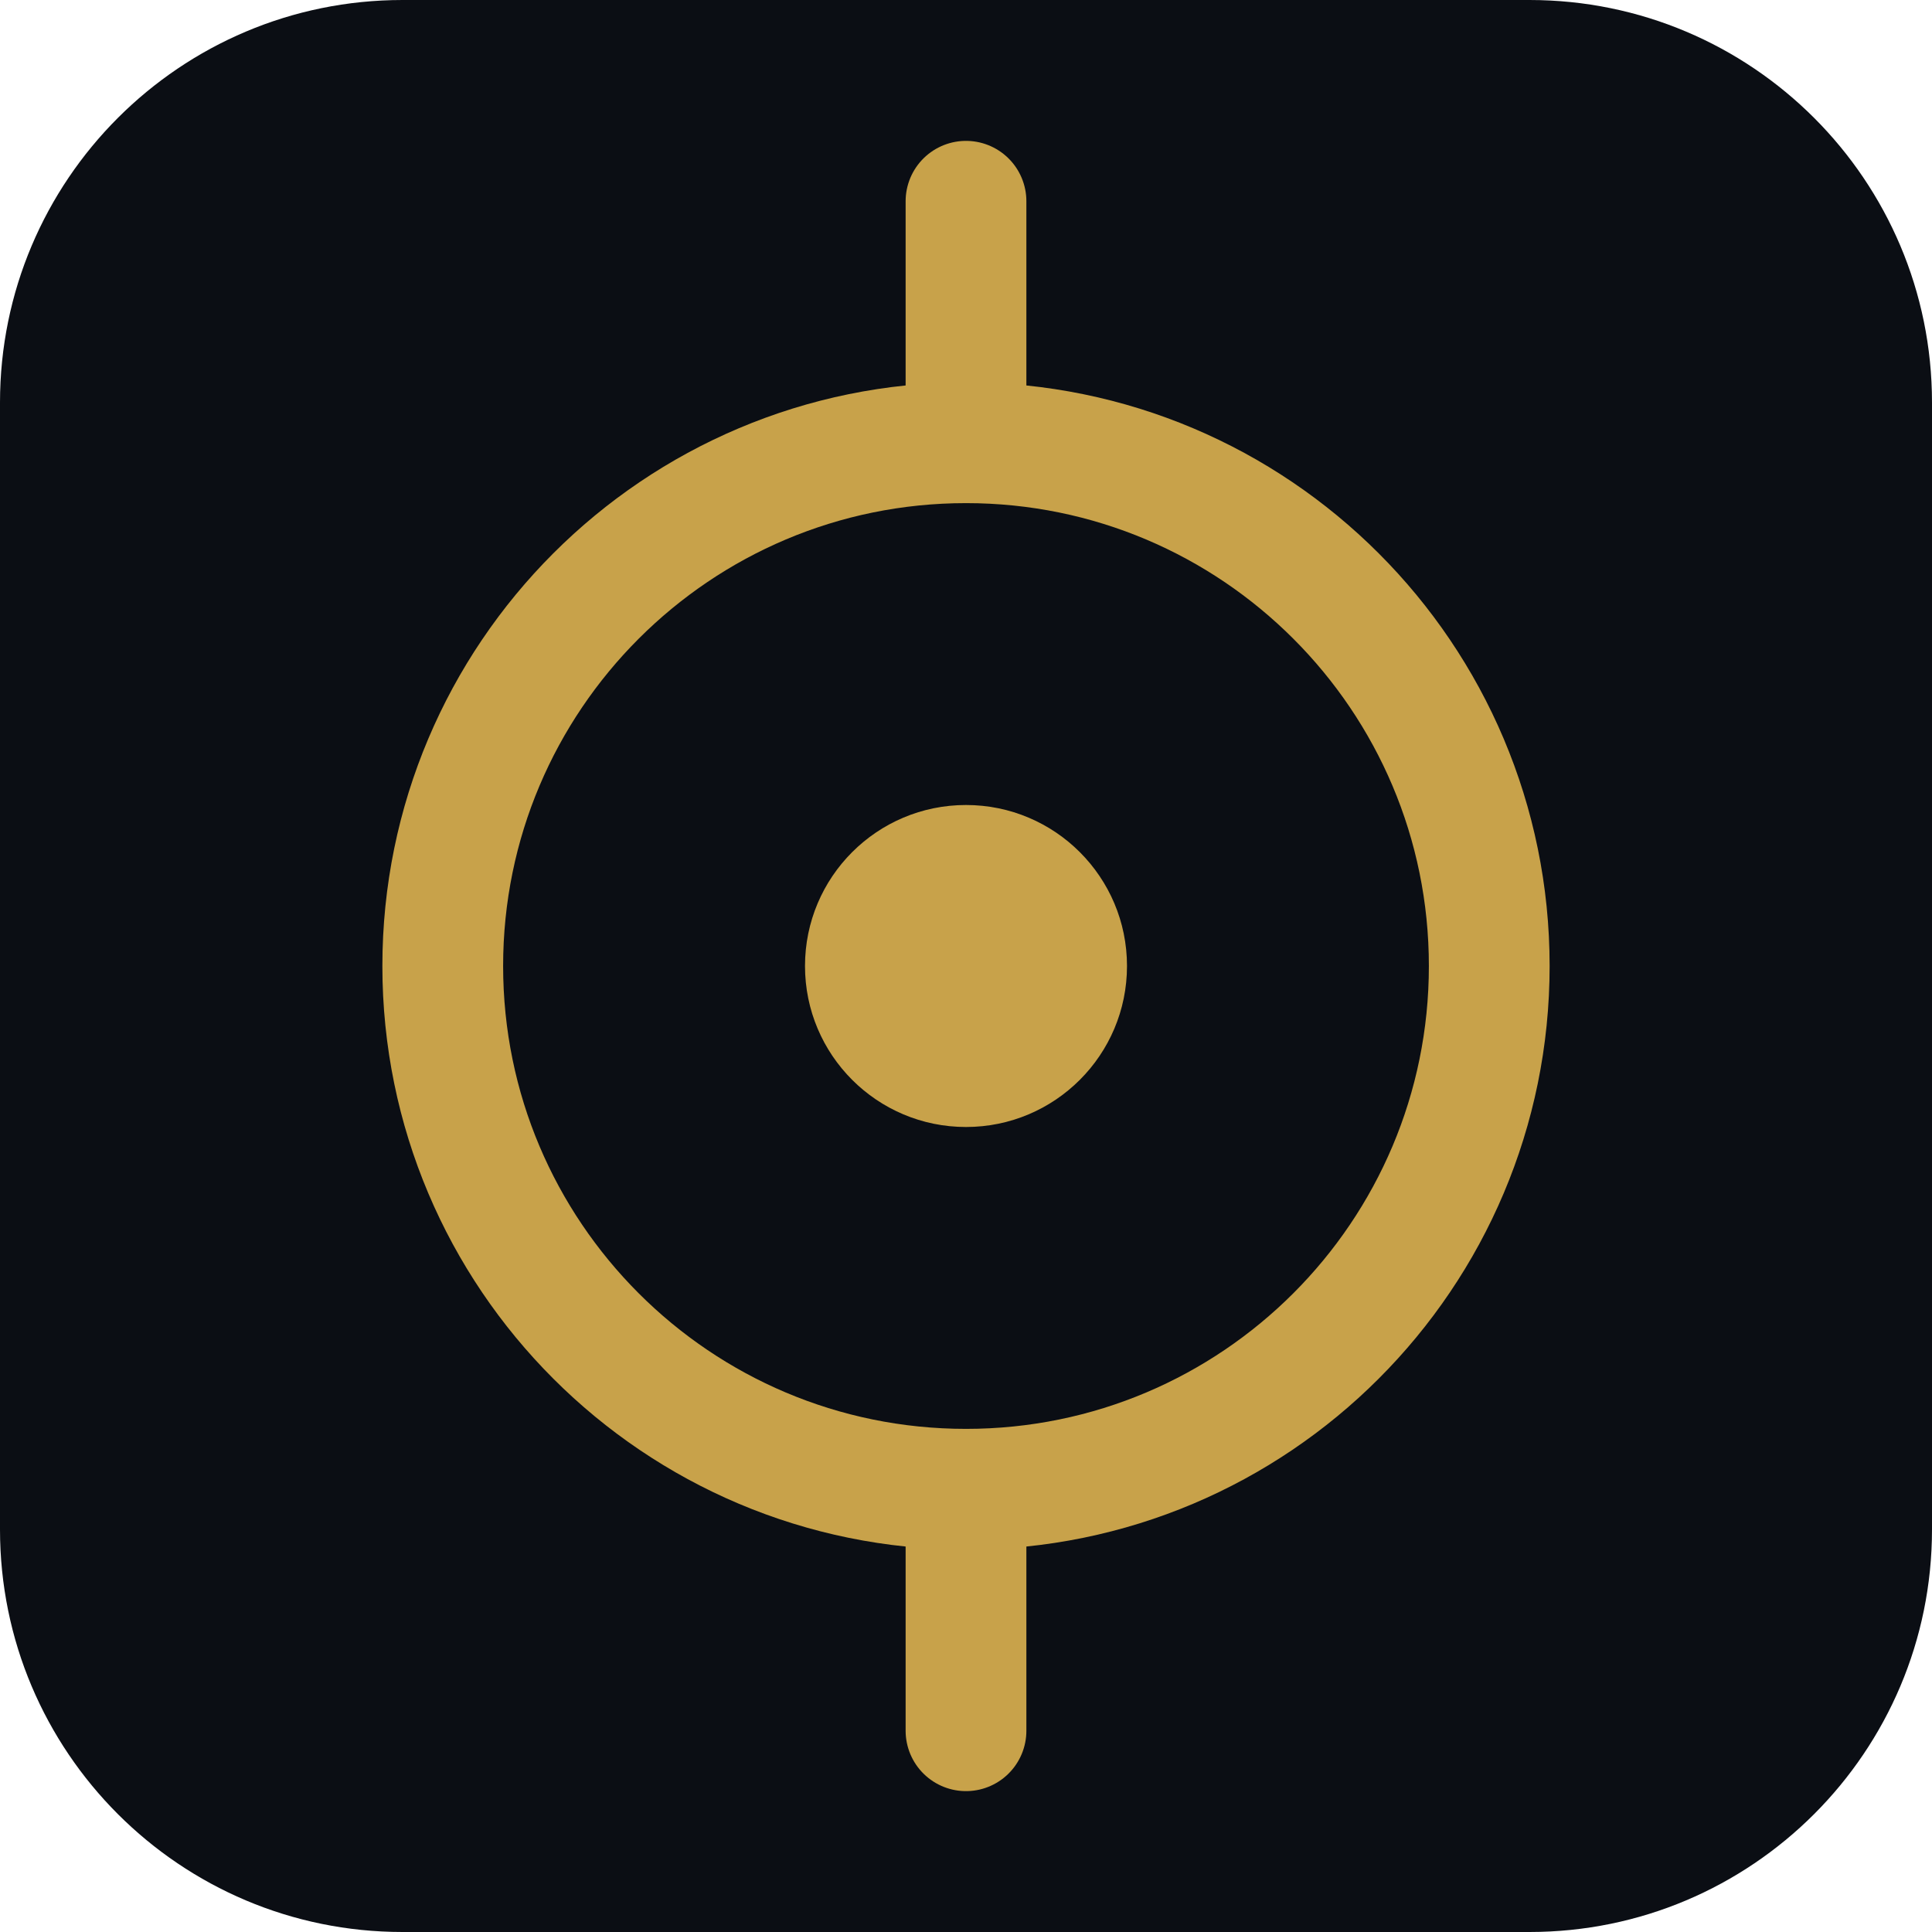
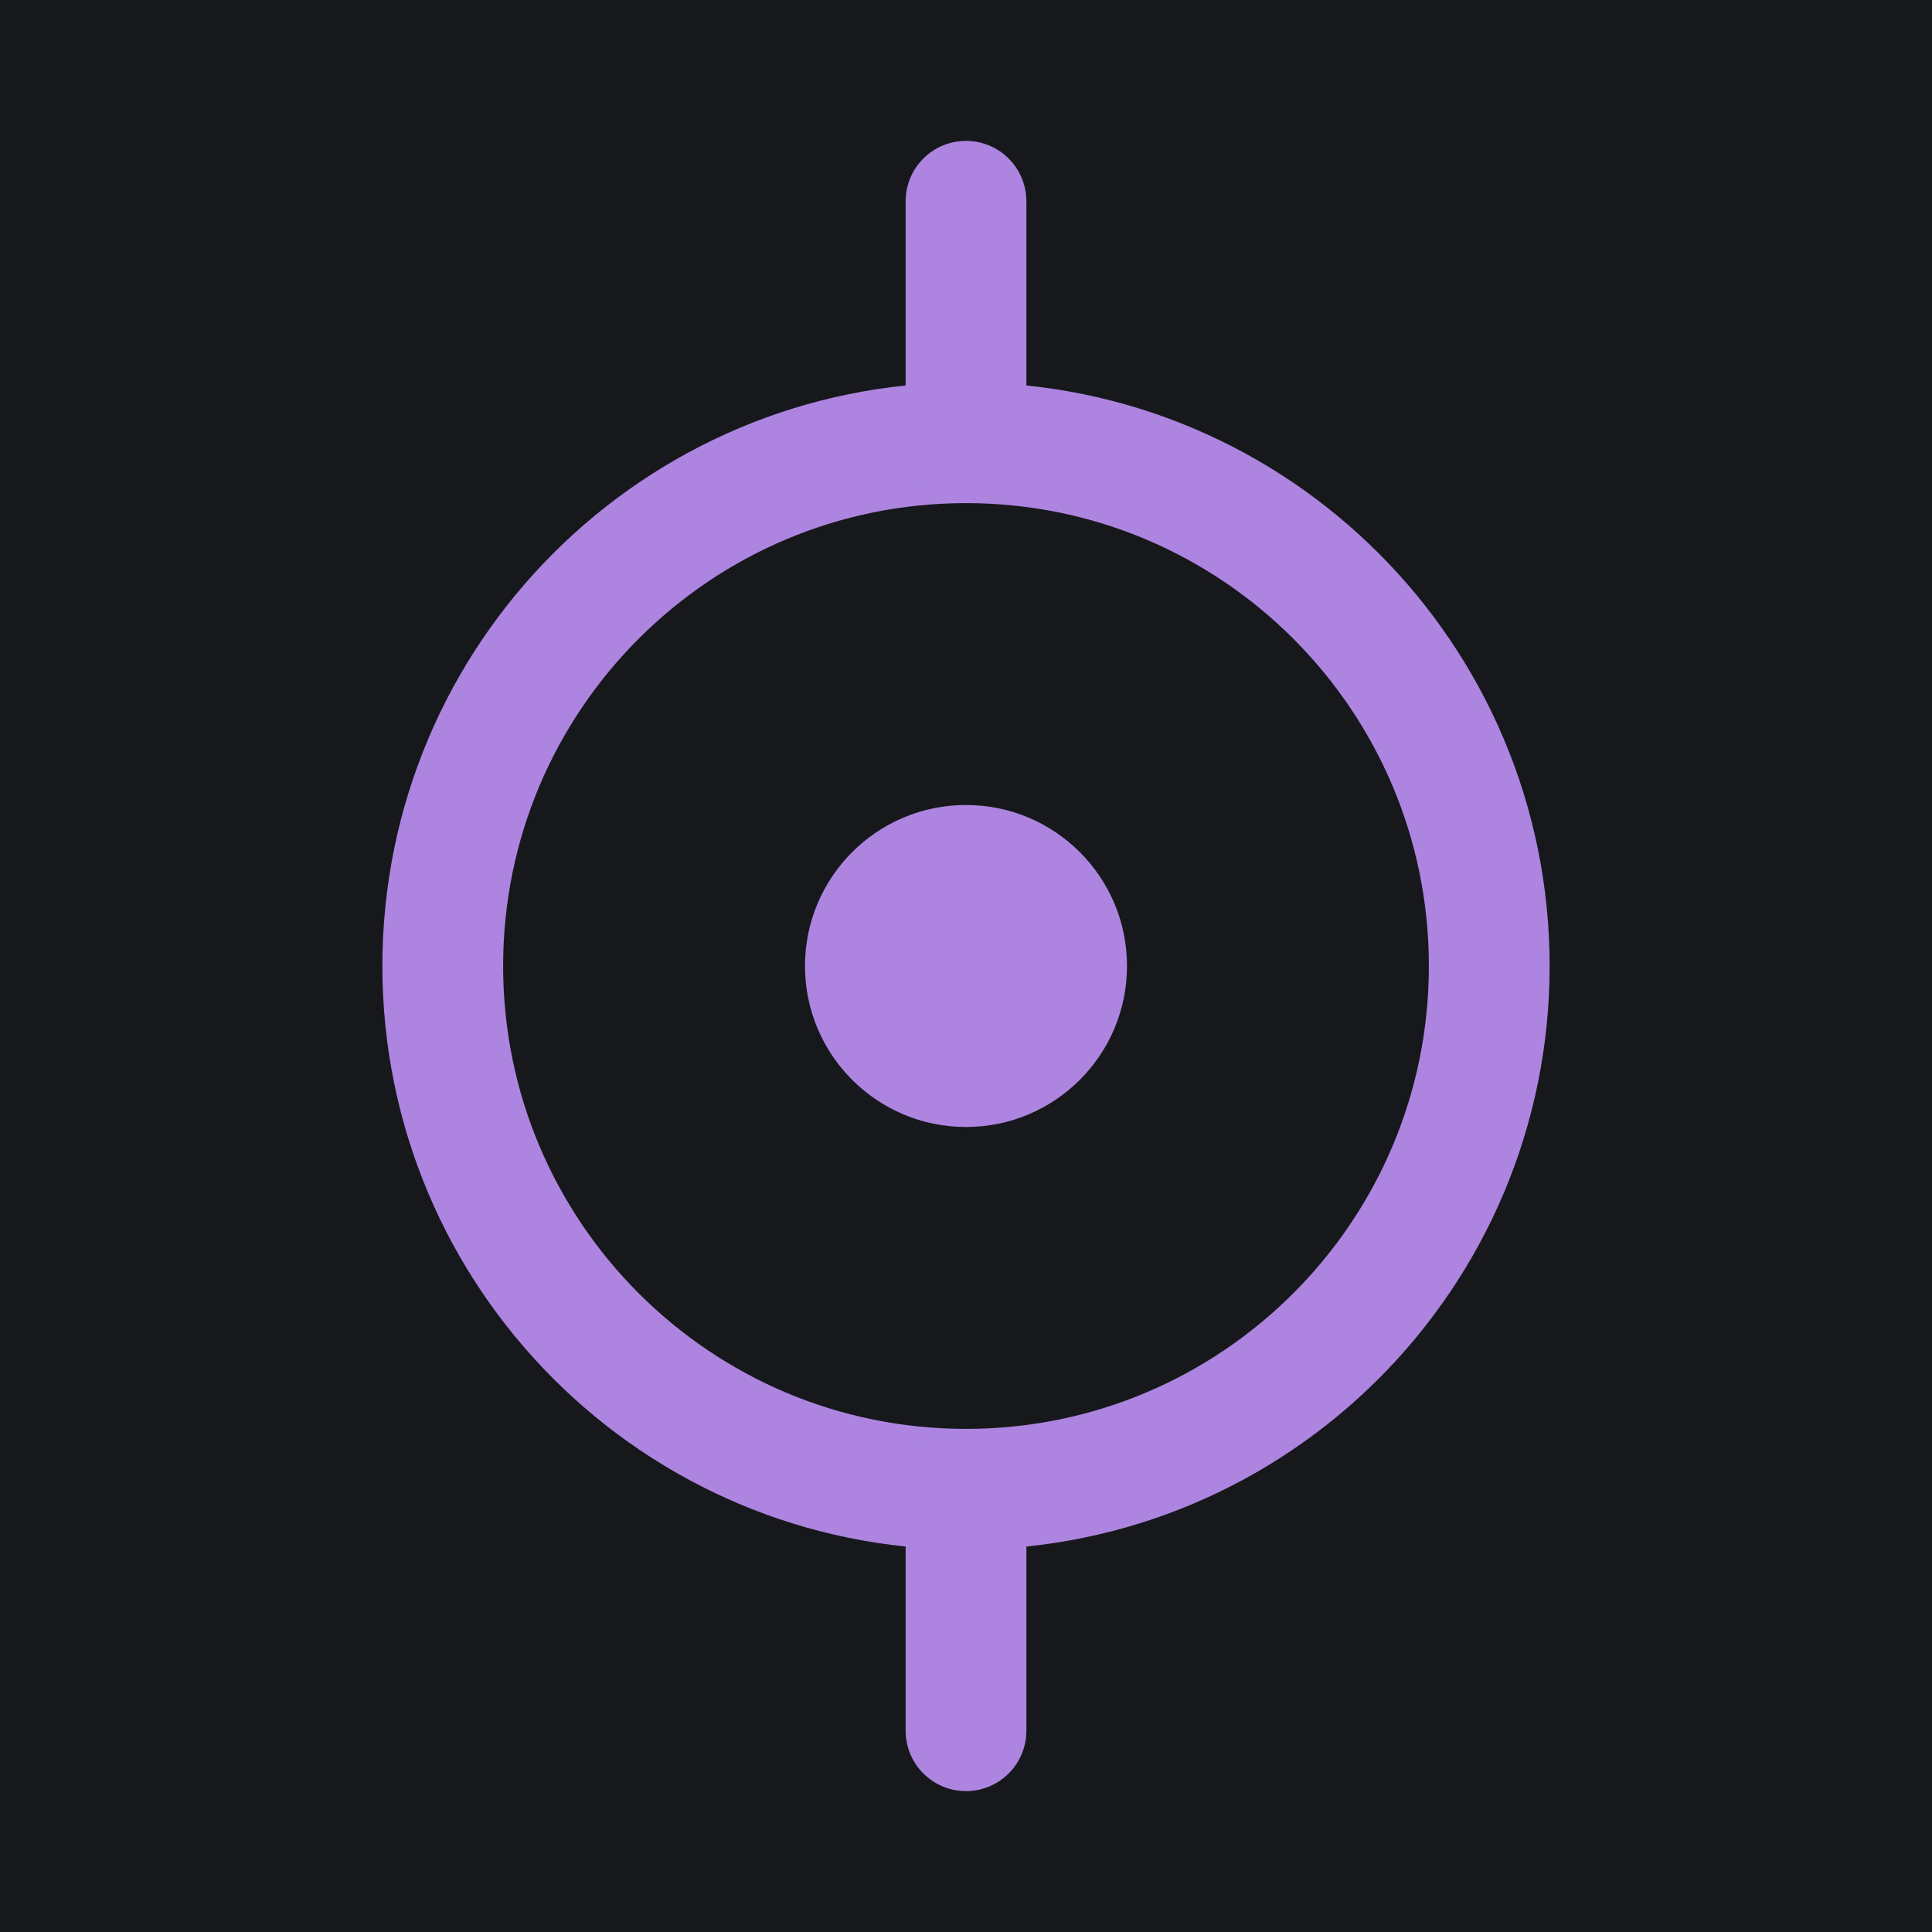
<svg xmlns="http://www.w3.org/2000/svg" width="32" height="32" viewBox="0 0 24 24">
-   <rect width="24" height="24" rx="5" fill="#0b0e14" />
-   <g fill="none" stroke="#c8a24a" stroke-width="1.5" stroke-linecap="round">
+   <rect width="24" height="24" fill="#17181c" />
+   <g fill="none" stroke="#ad85e0" stroke-width="1.5" stroke-linecap="round">
    <circle cx="12" cy="12" r="6.5" />
    <path d="M12 2.5v3M12 18.5v3" />
  </g>
-   <circle cx="12" cy="12" r="2" fill="#c8a24a" />
+   <circle cx="12" cy="12" r="2" fill="#ad85e0" />
</svg>
